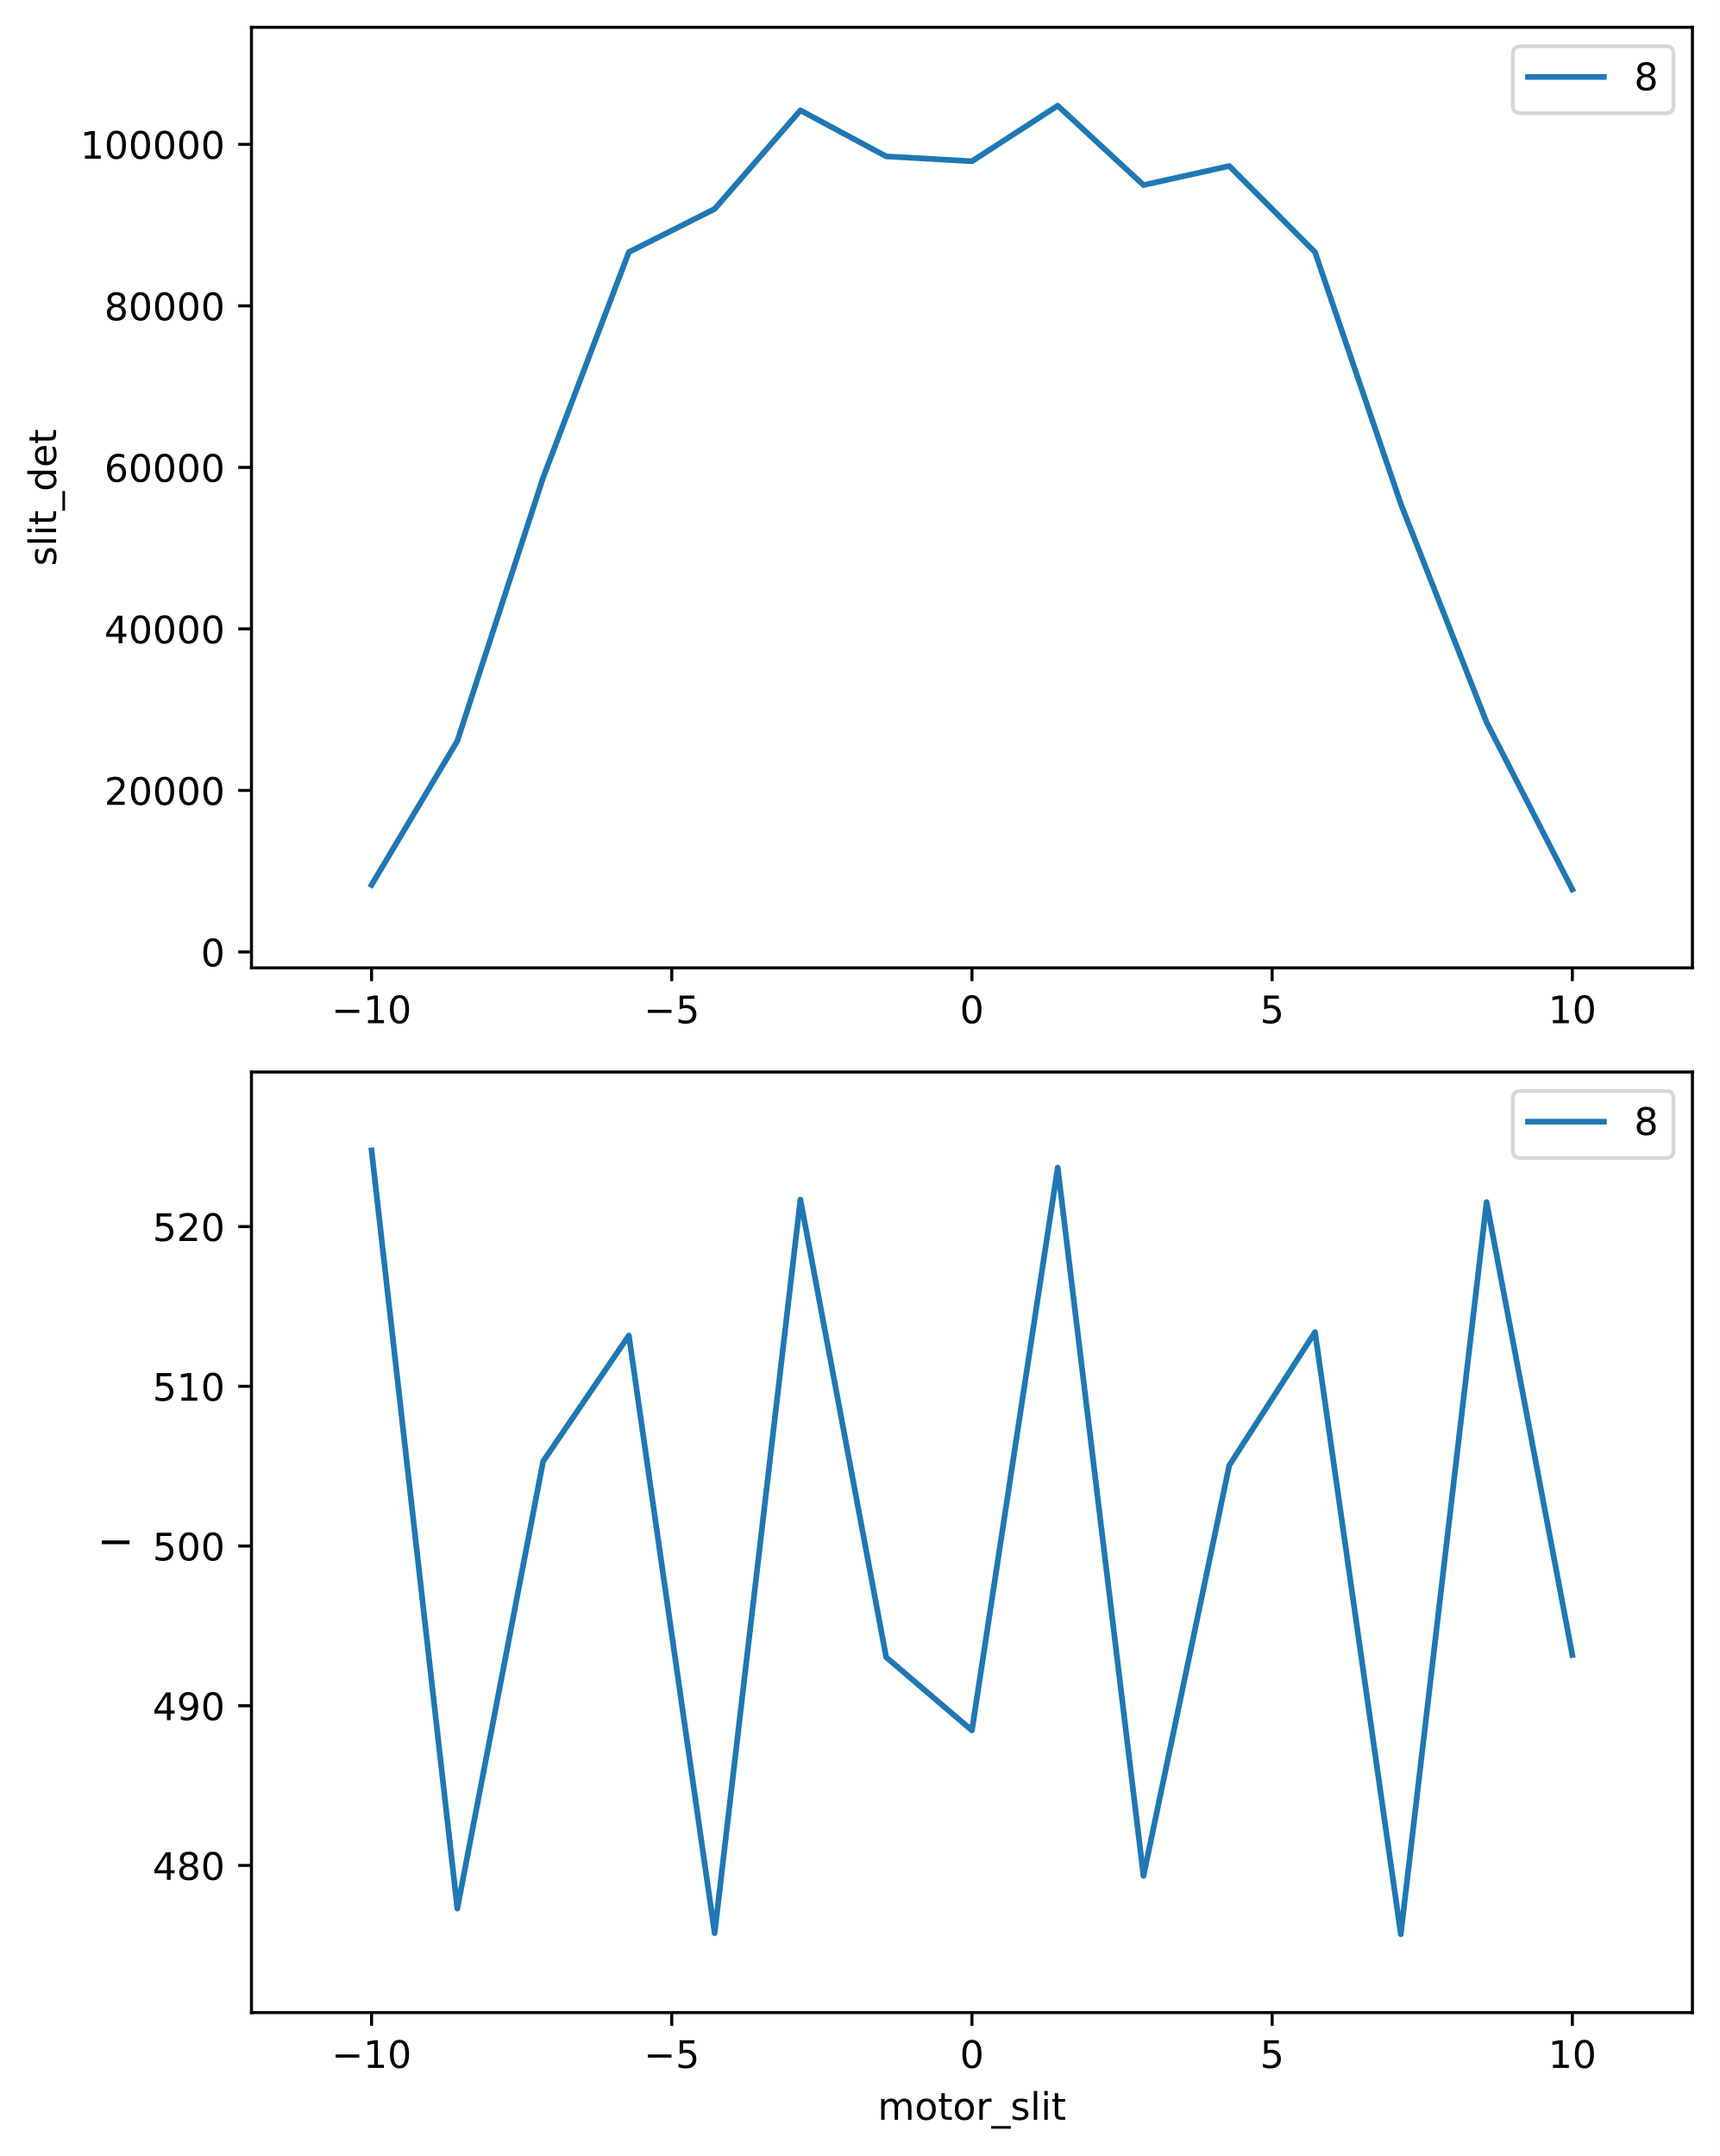
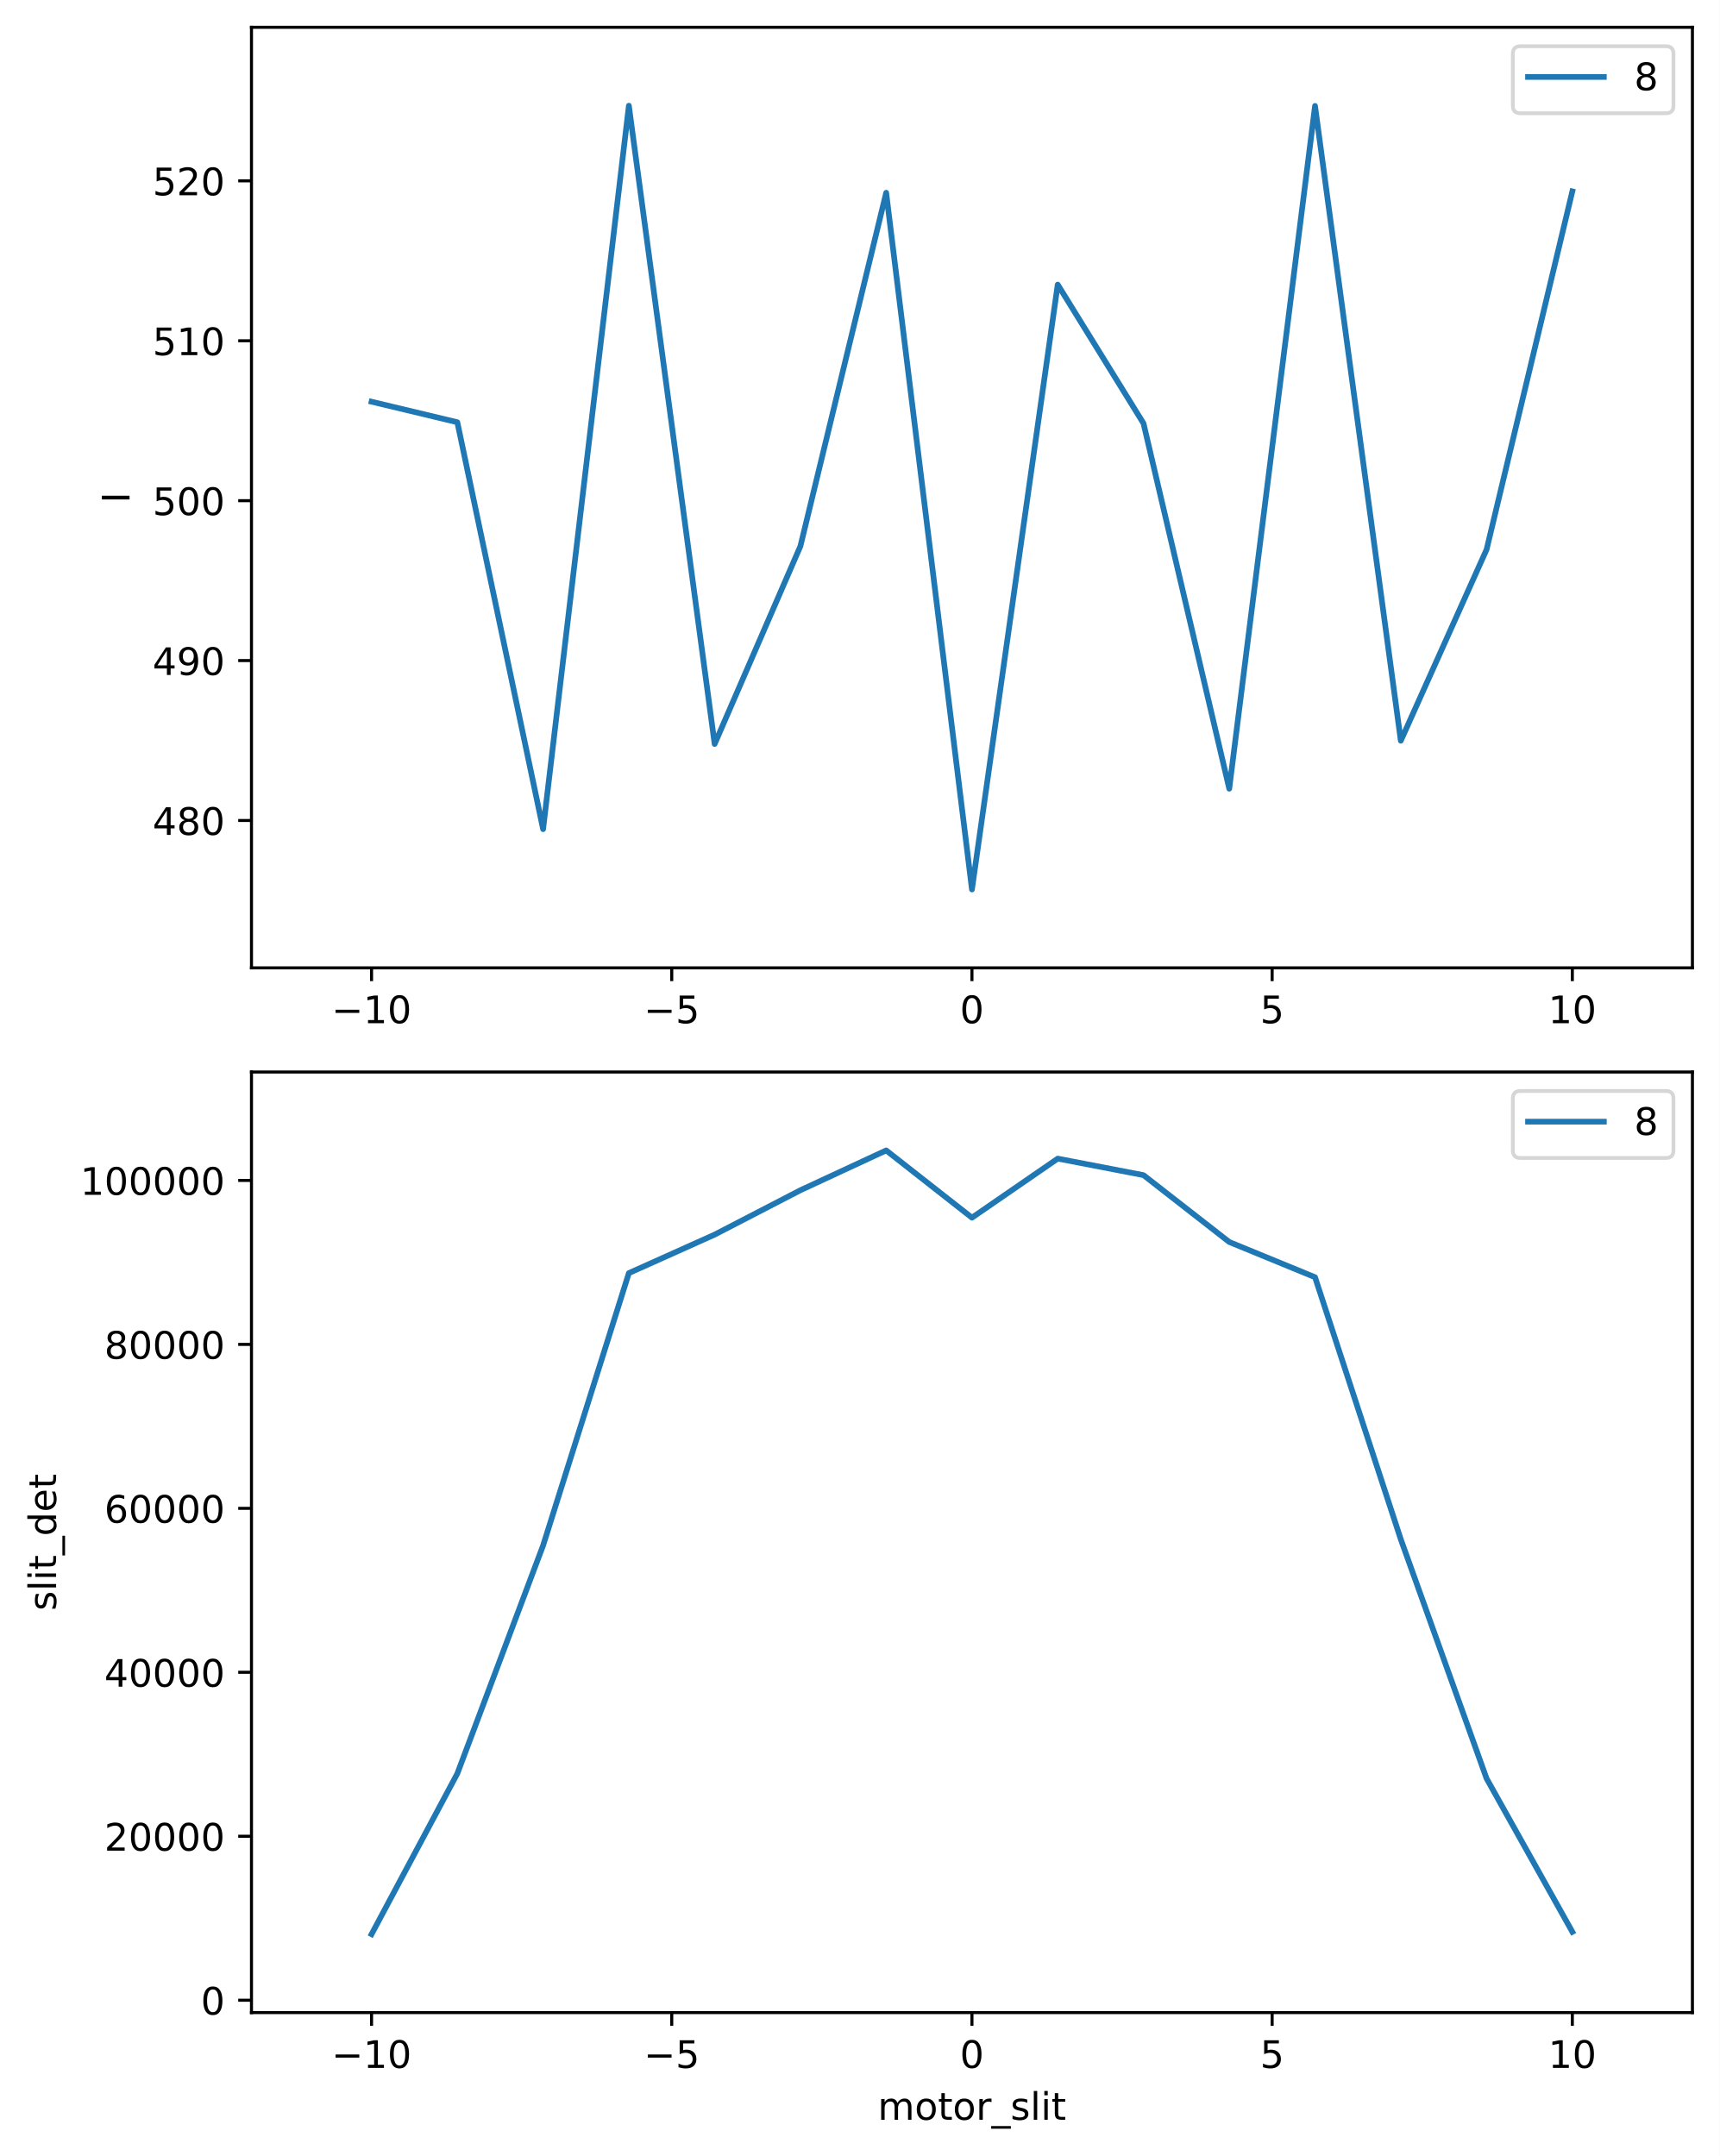
<svg xmlns="http://www.w3.org/2000/svg" xmlns:xlink="http://www.w3.org/1999/xlink" height="568.8pt" version="1.1" viewBox="0 0 453.6 568.8" width="453.6pt">
  <defs>
    <style type="text/css">
*{stroke-linecap:butt;stroke-linejoin:round;}
  </style>
  </defs>
  <g id="figure_1">
    <g id="patch_1">
      <path d="M 0 568.8  L 453.6 568.8  L 453.6 0  L 0 0  z " style="fill:#ffffff;" />
    </g>
    <g id="axes_1">
      <g id="patch_2">
        <path d="M 66.331 255.344  L 446.4 255.344  L 446.4 7.2  L 66.331 7.2  z " style="fill:#ffffff;" />
      </g>
      <g id="matplotlib.axis_1">
        <g id="xtick_1">
          <g id="line2d_1">
            <defs>
-               <path d="M 0 0  L 0 3.5  " id="ma2fea4154d" style="stroke:#000000;stroke-width:0.8;" />
-             </defs>
-             <g>
-               <use style="stroke:#000000;stroke-width:0.8;" x="98.004" xlink:href="#ma2fea4154d" y="255.344" />
+               <path d="M 0 0  L 0 3.5  " id="m6d81ca2b48" style="stroke:#000000;stroke-width:0.8;" />
+             </defs>
+             <g>
+               <use style="stroke:#000000;stroke-width:0.8;" x="98.004" xlink:href="#m6d81ca2b48" y="255.344" />
            </g>
          </g>
          <g id="text_1">
            <defs>
              <path d="M 10.594 35.5  L 73.188 35.5  L 73.188 27.203  L 10.594 27.203  z " id="DejaVuSans-8722" />
              <path d="M 12.406 8.297  L 28.516 8.297  L 28.516 63.922  L 10.984 60.406  L 10.984 69.391  L 28.422 72.906  L 38.281 72.906  L 38.281 8.297  L 54.391 8.297  L 54.391 0  L 12.406 0  z " id="DejaVuSans-49" />
              <path d="M 31.781 66.406  Q 24.172 66.406 20.328 58.906  Q 16.5 51.422 16.5 36.375  Q 16.5 21.391 20.328 13.891  Q 24.172 6.391 31.781 6.391  Q 39.453 6.391 43.281 13.891  Q 47.125 21.391 47.125 36.375  Q 47.125 51.422 43.281 58.906  Q 39.453 66.406 31.781 66.406  z M 31.781 74.219  Q 44.047 74.219 50.516 64.516  Q 56.984 54.828 56.984 36.375  Q 56.984 17.969 50.516 8.266  Q 44.047 -1.422 31.781 -1.422  Q 19.531 -1.422 13.062 8.266  Q 6.594 17.969 6.594 36.375  Q 6.594 54.828 13.062 64.516  Q 19.531 74.219 31.781 74.219  z " id="DejaVuSans-48" />
            </defs>
            <g transform="translate(87.4513 269.9422)scale(0.1 -0.1)">
              <use xlink:href="#DejaVuSans-8722" />
              <use x="83.789" xlink:href="#DejaVuSans-49" />
              <use x="147.412" xlink:href="#DejaVuSans-48" />
            </g>
          </g>
        </g>
        <g id="xtick_2">
          <g id="line2d_2">
            <g>
-               <use style="stroke:#000000;stroke-width:0.8;" x="177.185" xlink:href="#ma2fea4154d" y="255.344" />
+               <use style="stroke:#000000;stroke-width:0.8;" x="177.185" xlink:href="#m6d81ca2b48" y="255.344" />
            </g>
          </g>
          <g id="text_2">
            <defs>
              <path d="M 10.797 72.906  L 49.516 72.906  L 49.516 64.594  L 19.828 64.594  L 19.828 46.734  Q 21.969 47.469 24.109 47.828  Q 26.266 48.188 28.422 48.188  Q 40.625 48.188 47.75 41.5  Q 54.891 34.812 54.891 23.391  Q 54.891 11.625 47.562 5.094  Q 40.234 -1.422 26.906 -1.422  Q 22.312 -1.422 17.547 -0.641  Q 12.797 0.141 7.719 1.703  L 7.719 11.625  Q 12.109 9.234 16.797 8.062  Q 21.484 6.891 26.703 6.891  Q 35.156 6.891 40.078 11.328  Q 45.016 15.766 45.016 23.391  Q 45.016 31 40.078 35.438  Q 35.156 39.891 26.703 39.891  Q 22.75 39.891 18.812 39.016  Q 14.891 38.141 10.797 36.281  z " id="DejaVuSans-53" />
            </defs>
            <g transform="translate(169.8135 269.9422)scale(0.1 -0.1)">
              <use xlink:href="#DejaVuSans-8722" />
              <use x="83.789" xlink:href="#DejaVuSans-53" />
            </g>
          </g>
        </g>
        <g id="xtick_3">
          <g id="line2d_3">
            <g>
-               <use style="stroke:#000000;stroke-width:0.8;" x="256.366" xlink:href="#ma2fea4154d" y="255.344" />
+               <use style="stroke:#000000;stroke-width:0.8;" x="256.366" xlink:href="#m6d81ca2b48" y="255.344" />
            </g>
          </g>
          <g id="text_3">
            <g transform="translate(253.1844 269.9422)scale(0.1 -0.1)">
              <use xlink:href="#DejaVuSans-48" />
            </g>
          </g>
        </g>
        <g id="xtick_4">
          <g id="line2d_4">
            <g>
-               <use style="stroke:#000000;stroke-width:0.8;" x="335.547" xlink:href="#ma2fea4154d" y="255.344" />
+               <use style="stroke:#000000;stroke-width:0.8;" x="335.547" xlink:href="#m6d81ca2b48" y="255.344" />
            </g>
          </g>
          <g id="text_4">
            <g transform="translate(332.3654 269.9422)scale(0.1 -0.1)">
              <use xlink:href="#DejaVuSans-53" />
            </g>
          </g>
        </g>
        <g id="xtick_5">
          <g id="line2d_5">
            <g>
-               <use style="stroke:#000000;stroke-width:0.8;" x="414.728" xlink:href="#ma2fea4154d" y="255.344" />
+               <use style="stroke:#000000;stroke-width:0.8;" x="414.728" xlink:href="#m6d81ca2b48" y="255.344" />
            </g>
          </g>
          <g id="text_5">
            <g transform="translate(408.3651 269.9422)scale(0.1 -0.1)">
              <use xlink:href="#DejaVuSans-49" />
              <use x="63.623" xlink:href="#DejaVuSans-48" />
            </g>
          </g>
        </g>
      </g>
      <g id="matplotlib.axis_2">
        <g id="ytick_1">
          <g id="line2d_6">
            <defs>
-               <path d="M 0 0  L -3.5 0  " id="m13168b782d" style="stroke:#000000;stroke-width:0.8;" />
-             </defs>
-             <g>
-               <use style="stroke:#000000;stroke-width:0.8;" x="66.331" xlink:href="#m13168b782d" y="251.143" />
+               <path d="M 0 0  L -3.5 0  " id="m7a26359f9f" style="stroke:#000000;stroke-width:0.8;" />
+             </defs>
+             <g>
+               <use style="stroke:#000000;stroke-width:0.8;" x="66.331" xlink:href="#m7a26359f9f" y="216.464" />
            </g>
          </g>
          <g id="text_6">
-             <g transform="translate(52.96875 254.9426)scale(0.1 -0.1)">
-               <use xlink:href="#DejaVuSans-48" />
+             <defs>
+               <path d="M 37.797 64.312  L 12.891 25.391  L 37.797 25.391  z M 35.203 72.906  L 47.609 72.906  L 47.609 25.391  L 58.016 25.391  L 58.016 17.188  L 47.609 17.188  L 47.609 0  L 37.797 0  L 37.797 17.188  L 4.891 17.188  L 4.891 26.703  z " id="DejaVuSans-52" />
+               <path d="M 31.781 34.625  Q 24.75 34.625 20.719 30.859  Q 16.703 27.094 16.703 20.516  Q 16.703 13.922 20.719 10.156  Q 24.75 6.391 31.781 6.391  Q 38.812 6.391 42.859 10.172  Q 46.922 13.969 46.922 20.516  Q 46.922 27.094 42.891 30.859  Q 38.875 34.625 31.781 34.625  z M 21.922 38.812  Q 15.578 40.375 12.031 44.719  Q 8.5 49.078 8.5 55.328  Q 8.5 64.062 14.719 69.141  Q 20.953 74.219 31.781 74.219  Q 42.672 74.219 48.875 69.141  Q 55.078 64.062 55.078 55.328  Q 55.078 49.078 51.531 44.719  Q 48 40.375 41.703 38.812  Q 48.828 37.156 52.797 32.312  Q 56.781 27.484 56.781 20.516  Q 56.781 9.906 50.312 4.234  Q 43.844 -1.422 31.781 -1.422  Q 19.734 -1.422 13.25 4.234  Q 6.781 9.906 6.781 20.516  Q 6.781 27.484 10.781 32.312  Q 14.797 37.156 21.922 38.812  z M 18.312 54.391  Q 18.312 48.734 21.844 45.562  Q 25.391 42.391 31.781 42.391  Q 38.141 42.391 41.719 45.562  Q 45.312 48.734 45.312 54.391  Q 45.312 60.062 41.719 63.234  Q 38.141 66.406 31.781 66.406  Q 25.391 66.406 21.844 63.234  Q 18.312 60.062 18.312 54.391  z " id="DejaVuSans-56" />
+             </defs>
+             <g transform="translate(40.24375 220.2633)scale(0.1 -0.1)">
+               <use xlink:href="#DejaVuSans-52" />
+               <use x="63.623" xlink:href="#DejaVuSans-56" />
+               <use x="127.246" xlink:href="#DejaVuSans-48" />
            </g>
          </g>
        </g>
        <g id="ytick_2">
          <g id="line2d_7">
            <g>
-               <use style="stroke:#000000;stroke-width:0.8;" x="66.331" xlink:href="#m13168b782d" y="208.531" />
+               <use style="stroke:#000000;stroke-width:0.8;" x="66.331" xlink:href="#m7a26359f9f" y="174.276" />
            </g>
          </g>
          <g id="text_7">
            <defs>
-               <path d="M 19.188 8.297  L 53.609 8.297  L 53.609 0  L 7.328 0  L 7.328 8.297  Q 12.938 14.109 22.625 23.891  Q 32.328 33.688 34.812 36.531  Q 39.547 41.844 41.422 45.531  Q 43.312 49.219 43.312 52.781  Q 43.312 58.594 39.234 62.25  Q 35.156 65.922 28.609 65.922  Q 23.969 65.922 18.812 64.312  Q 13.672 62.703 7.812 59.422  L 7.812 69.391  Q 13.766 71.781 18.938 73  Q 24.125 74.219 28.422 74.219  Q 39.75 74.219 46.484 68.547  Q 53.219 62.891 53.219 53.422  Q 53.219 48.922 51.531 44.891  Q 49.859 40.875 45.406 35.406  Q 44.188 33.984 37.641 27.219  Q 31.109 20.453 19.188 8.297  z " id="DejaVuSans-50" />
-             </defs>
-             <g transform="translate(27.51875 212.33)scale(0.1 -0.1)">
-               <use xlink:href="#DejaVuSans-50" />
-               <use x="63.623" xlink:href="#DejaVuSans-48" />
-               <use x="127.246" xlink:href="#DejaVuSans-48" />
-               <use x="190.869" xlink:href="#DejaVuSans-48" />
-               <use x="254.492" xlink:href="#DejaVuSans-48" />
+               <path d="M 10.984 1.516  L 10.984 10.5  Q 14.703 8.734 18.5 7.812  Q 22.312 6.891 25.984 6.891  Q 35.75 6.891 40.891 13.453  Q 46.047 20.016 46.781 33.406  Q 43.953 29.203 39.594 26.953  Q 35.25 24.703 29.984 24.703  Q 19.047 24.703 12.672 31.312  Q 6.297 37.938 6.297 49.422  Q 6.297 60.641 12.938 67.422  Q 19.578 74.219 30.609 74.219  Q 43.266 74.219 49.922 64.516  Q 56.594 54.828 56.594 36.375  Q 56.594 19.141 48.406 8.859  Q 40.234 -1.422 26.422 -1.422  Q 22.703 -1.422 18.891 -0.688  Q 15.094 0.047 10.984 1.516  z M 30.609 32.422  Q 37.25 32.422 41.125 36.953  Q 45.016 41.5 45.016 49.422  Q 45.016 57.281 41.125 61.844  Q 37.25 66.406 30.609 66.406  Q 23.969 66.406 20.094 61.844  Q 16.219 57.281 16.219 49.422  Q 16.219 41.5 20.094 36.953  Q 23.969 32.422 30.609 32.422  z " id="DejaVuSans-57" />
+             </defs>
+             <g transform="translate(40.24375 178.0753)scale(0.1 -0.1)">
+               <use xlink:href="#DejaVuSans-52" />
+               <use x="63.623" xlink:href="#DejaVuSans-57" />
+               <use x="127.246" xlink:href="#DejaVuSans-48" />
            </g>
          </g>
        </g>
        <g id="ytick_3">
          <g id="line2d_8">
            <g>
-               <use style="stroke:#000000;stroke-width:0.8;" x="66.331" xlink:href="#m13168b782d" y="165.918" />
+               <use style="stroke:#000000;stroke-width:0.8;" x="66.331" xlink:href="#m7a26359f9f" y="132.088" />
            </g>
          </g>
          <g id="text_8">
-             <defs>
-               <path d="M 37.797 64.312  L 12.891 25.391  L 37.797 25.391  z M 35.203 72.906  L 47.609 72.906  L 47.609 25.391  L 58.016 25.391  L 58.016 17.188  L 47.609 17.188  L 47.609 0  L 37.797 0  L 37.797 17.188  L 4.891 17.188  L 4.891 26.703  z " id="DejaVuSans-52" />
-             </defs>
-             <g transform="translate(27.51875 169.7173)scale(0.1 -0.1)">
-               <use xlink:href="#DejaVuSans-52" />
-               <use x="63.623" xlink:href="#DejaVuSans-48" />
-               <use x="127.246" xlink:href="#DejaVuSans-48" />
-               <use x="190.869" xlink:href="#DejaVuSans-48" />
-               <use x="254.492" xlink:href="#DejaVuSans-48" />
+             <g transform="translate(40.24375 135.8872)scale(0.1 -0.1)">
+               <use xlink:href="#DejaVuSans-53" />
+               <use x="63.623" xlink:href="#DejaVuSans-48" />
+               <use x="127.246" xlink:href="#DejaVuSans-48" />
            </g>
          </g>
        </g>
        <g id="ytick_4">
          <g id="line2d_9">
            <g>
-               <use style="stroke:#000000;stroke-width:0.8;" x="66.331" xlink:href="#m13168b782d" y="123.305" />
+               <use style="stroke:#000000;stroke-width:0.8;" x="66.331" xlink:href="#m7a26359f9f" y="89.9" />
            </g>
          </g>
          <g id="text_9">
-             <defs>
-               <path d="M 33.016 40.375  Q 26.375 40.375 22.484 35.828  Q 18.609 31.297 18.609 23.391  Q 18.609 15.531 22.484 10.953  Q 26.375 6.391 33.016 6.391  Q 39.656 6.391 43.531 10.953  Q 47.406 15.531 47.406 23.391  Q 47.406 31.297 43.531 35.828  Q 39.656 40.375 33.016 40.375  z M 52.594 71.297  L 52.594 62.312  Q 48.875 64.062 45.094 64.984  Q 41.312 65.922 37.594 65.922  Q 27.828 65.922 22.672 59.328  Q 17.531 52.734 16.797 39.406  Q 19.672 43.656 24.016 45.922  Q 28.375 48.188 33.594 48.188  Q 44.578 48.188 50.953 41.516  Q 57.328 34.859 57.328 23.391  Q 57.328 12.156 50.688 5.359  Q 44.047 -1.422 33.016 -1.422  Q 20.359 -1.422 13.672 8.266  Q 6.984 17.969 6.984 36.375  Q 6.984 53.656 15.188 63.938  Q 23.391 74.219 37.203 74.219  Q 40.922 74.219 44.703 73.484  Q 48.484 72.75 52.594 71.297  z " id="DejaVuSans-54" />
-             </defs>
-             <g transform="translate(27.51875 127.1047)scale(0.1 -0.1)">
-               <use xlink:href="#DejaVuSans-54" />
-               <use x="63.623" xlink:href="#DejaVuSans-48" />
-               <use x="127.246" xlink:href="#DejaVuSans-48" />
-               <use x="190.869" xlink:href="#DejaVuSans-48" />
-               <use x="254.492" xlink:href="#DejaVuSans-48" />
+             <g transform="translate(40.24375 93.69917)scale(0.1 -0.1)">
+               <use xlink:href="#DejaVuSans-53" />
+               <use x="63.623" xlink:href="#DejaVuSans-49" />
+               <use x="127.246" xlink:href="#DejaVuSans-48" />
            </g>
          </g>
        </g>
        <g id="ytick_5">
          <g id="line2d_10">
            <g>
-               <use style="stroke:#000000;stroke-width:0.8;" x="66.331" xlink:href="#m13168b782d" y="80.693" />
+               <use style="stroke:#000000;stroke-width:0.8;" x="66.331" xlink:href="#m7a26359f9f" y="47.712" />
            </g>
          </g>
          <g id="text_10">
            <defs>
-               <path d="M 31.781 34.625  Q 24.75 34.625 20.719 30.859  Q 16.703 27.094 16.703 20.516  Q 16.703 13.922 20.719 10.156  Q 24.75 6.391 31.781 6.391  Q 38.812 6.391 42.859 10.172  Q 46.922 13.969 46.922 20.516  Q 46.922 27.094 42.891 30.859  Q 38.875 34.625 31.781 34.625  z M 21.922 38.812  Q 15.578 40.375 12.031 44.719  Q 8.5 49.078 8.5 55.328  Q 8.5 64.062 14.719 69.141  Q 20.953 74.219 31.781 74.219  Q 42.672 74.219 48.875 69.141  Q 55.078 64.062 55.078 55.328  Q 55.078 49.078 51.531 44.719  Q 48 40.375 41.703 38.812  Q 48.828 37.156 52.797 32.312  Q 56.781 27.484 56.781 20.516  Q 56.781 9.906 50.312 4.234  Q 43.844 -1.422 31.781 -1.422  Q 19.734 -1.422 13.25 4.234  Q 6.781 9.906 6.781 20.516  Q 6.781 27.484 10.781 32.312  Q 14.797 37.156 21.922 38.812  z M 18.312 54.391  Q 18.312 48.734 21.844 45.562  Q 25.391 42.391 31.781 42.391  Q 38.141 42.391 41.719 45.562  Q 45.312 48.734 45.312 54.391  Q 45.312 60.062 41.719 63.234  Q 38.141 66.406 31.781 66.406  Q 25.391 66.406 21.844 63.234  Q 18.312 60.062 18.312 54.391  z " id="DejaVuSans-56" />
-             </defs>
-             <g transform="translate(27.51875 84.492)scale(0.1 -0.1)">
-               <use xlink:href="#DejaVuSans-56" />
-               <use x="63.623" xlink:href="#DejaVuSans-48" />
-               <use x="127.246" xlink:href="#DejaVuSans-48" />
-               <use x="190.869" xlink:href="#DejaVuSans-48" />
-               <use x="254.492" xlink:href="#DejaVuSans-48" />
-             </g>
-           </g>
-         </g>
-         <g id="ytick_6">
-           <g id="line2d_11">
-             <g>
-               <use style="stroke:#000000;stroke-width:0.8;" x="66.331" xlink:href="#m13168b782d" y="38.08" />
-             </g>
-           </g>
-           <g id="text_11">
-             <g transform="translate(21.15625 41.87934)scale(0.1 -0.1)">
-               <use xlink:href="#DejaVuSans-49" />
-               <use x="63.623" xlink:href="#DejaVuSans-48" />
-               <use x="127.246" xlink:href="#DejaVuSans-48" />
-               <use x="190.869" xlink:href="#DejaVuSans-48" />
-               <use x="254.492" xlink:href="#DejaVuSans-48" />
-               <use x="318.115" xlink:href="#DejaVuSans-48" />
-             </g>
-           </g>
-         </g>
-         <g id="text_12">
+               <path d="M 19.188 8.297  L 53.609 8.297  L 53.609 0  L 7.328 0  L 7.328 8.297  Q 12.938 14.109 22.625 23.891  Q 32.328 33.688 34.812 36.531  Q 39.547 41.844 41.422 45.531  Q 43.312 49.219 43.312 52.781  Q 43.312 58.594 39.234 62.25  Q 35.156 65.922 28.609 65.922  Q 23.969 65.922 18.812 64.312  Q 13.672 62.703 7.812 59.422  L 7.812 69.391  Q 13.766 71.781 18.938 73  Q 24.125 74.219 28.422 74.219  Q 39.75 74.219 46.484 68.547  Q 53.219 62.891 53.219 53.422  Q 53.219 48.922 51.531 44.891  Q 49.859 40.875 45.406 35.406  Q 44.188 33.984 37.641 27.219  Q 31.109 20.453 19.188 8.297  z " id="DejaVuSans-50" />
+             </defs>
+             <g transform="translate(40.24375 51.51113)scale(0.1 -0.1)">
+               <use xlink:href="#DejaVuSans-53" />
+               <use x="63.623" xlink:href="#DejaVuSans-50" />
+               <use x="127.246" xlink:href="#DejaVuSans-48" />
+             </g>
+           </g>
+         </g>
+         <g id="text_11">
          <defs>
-             <path d="M 44.281 53.078  L 44.281 44.578  Q 40.484 46.531 36.375 47.5  Q 32.281 48.484 27.875 48.484  Q 21.188 48.484 17.844 46.438  Q 14.5 44.391 14.5 40.281  Q 14.5 37.156 16.891 35.375  Q 19.281 33.594 26.516 31.984  L 29.594 31.297  Q 39.156 29.25 43.188 25.516  Q 47.219 21.781 47.219 15.094  Q 47.219 7.469 41.188 3.016  Q 35.156 -1.422 24.609 -1.422  Q 20.219 -1.422 15.453 -0.562  Q 10.688 0.297 5.422 2  L 5.422 11.281  Q 10.406 8.688 15.234 7.391  Q 20.062 6.109 24.812 6.109  Q 31.156 6.109 34.562 8.281  Q 37.984 10.453 37.984 14.406  Q 37.984 18.062 35.516 20.016  Q 33.062 21.969 24.703 23.781  L 21.578 24.516  Q 13.234 26.266 9.516 29.906  Q 5.812 33.547 5.812 39.891  Q 5.812 47.609 11.281 51.797  Q 16.75 56 26.812 56  Q 31.781 56 36.172 55.266  Q 40.578 54.547 44.281 53.078  z " id="DejaVuSans-115" />
-             <path d="M 9.422 75.984  L 18.406 75.984  L 18.406 0  L 9.422 0  z " id="DejaVuSans-108" />
-             <path d="M 9.422 54.688  L 18.406 54.688  L 18.406 0  L 9.422 0  z M 9.422 75.984  L 18.406 75.984  L 18.406 64.594  L 9.422 64.594  z " id="DejaVuSans-105" />
-             <path d="M 18.312 70.219  L 18.312 54.688  L 36.812 54.688  L 36.812 47.703  L 18.312 47.703  L 18.312 18.016  Q 18.312 11.328 20.141 9.422  Q 21.969 7.516 27.594 7.516  L 36.812 7.516  L 36.812 0  L 27.594 0  Q 17.188 0 13.234 3.875  Q 9.281 7.766 9.281 18.016  L 9.281 47.703  L 2.688 47.703  L 2.688 54.688  L 9.281 54.688  L 9.281 70.219  z " id="DejaVuSans-116" />
-             <path d="M 50.984 -16.609  L 50.984 -23.578  L -0.984 -23.578  L -0.984 -16.609  z " id="DejaVuSans-95" />
-             <path d="M 45.406 46.391  L 45.406 75.984  L 54.391 75.984  L 54.391 0  L 45.406 0  L 45.406 8.203  Q 42.578 3.328 38.25 0.953  Q 33.938 -1.422 27.875 -1.422  Q 17.969 -1.422 11.734 6.484  Q 5.516 14.406 5.516 27.297  Q 5.516 40.188 11.734 48.094  Q 17.969 56 27.875 56  Q 33.938 56 38.25 53.625  Q 42.578 51.266 45.406 46.391  z M 14.797 27.297  Q 14.797 17.391 18.875 11.75  Q 22.953 6.109 30.078 6.109  Q 37.203 6.109 41.297 11.75  Q 45.406 17.391 45.406 27.297  Q 45.406 37.203 41.297 42.844  Q 37.203 48.484 30.078 48.484  Q 22.953 48.484 18.875 42.844  Q 14.797 37.203 14.797 27.297  z " id="DejaVuSans-100" />
-             <path d="M 56.203 29.594  L 56.203 25.203  L 14.891 25.203  Q 15.484 15.922 20.484 11.062  Q 25.484 6.203 34.422 6.203  Q 39.594 6.203 44.453 7.469  Q 49.312 8.734 54.109 11.281  L 54.109 2.781  Q 49.266 0.734 44.188 -0.344  Q 39.109 -1.422 33.891 -1.422  Q 20.797 -1.422 13.156 6.188  Q 5.516 13.812 5.516 26.812  Q 5.516 40.234 12.766 48.109  Q 20.016 56 32.328 56  Q 43.359 56 49.781 48.891  Q 56.203 41.797 56.203 29.594  z M 47.219 32.234  Q 47.125 39.594 43.094 43.984  Q 39.062 48.391 32.422 48.391  Q 24.906 48.391 20.391 44.141  Q 15.875 39.891 15.188 32.172  z " id="DejaVuSans-101" />
+             <path d="M 9.812 72.906  L 19.672 72.906  L 19.672 0  L 9.812 0  z " id="DejaVuSans-73" />
          </defs>
-           <g transform="translate(14.79844 149.3258)rotate(-90)scale(0.1 -0.1)">
-             <use xlink:href="#DejaVuSans-115" />
-             <use x="52.1" xlink:href="#DejaVuSans-108" />
-             <use x="79.883" xlink:href="#DejaVuSans-105" />
-             <use x="107.666" xlink:href="#DejaVuSans-116" />
-             <use x="146.875" xlink:href="#DejaVuSans-95" />
-             <use x="196.875" xlink:href="#DejaVuSans-100" />
-             <use x="260.352" xlink:href="#DejaVuSans-101" />
-             <use x="321.875" xlink:href="#DejaVuSans-116" />
-           </g>
-         </g>
-       </g>
-       <g id="line2d_12">
-         <path clip-path="url(#p702588a651)" d="M 98.004 233.455  L 120.627 195.481  L 143.25 126.024  L 165.873 66.507  L 188.496 55.125  L 211.119 29.106  L 233.742 41.255  L 256.366 42.544  L 278.989 27.879  L 301.612 48.827  L 324.235 43.799  L 346.858 66.535  L 369.481 132.915  L 392.104 190.555  L 414.728 234.665  " style="fill:none;stroke:#1f77b4;stroke-linecap:square;stroke-width:1.5;" />
+           <g transform="translate(34.16406 132.7469)rotate(-90)scale(0.1 -0.1)">
+             <use xlink:href="#DejaVuSans-73" />
+           </g>
+         </g>
+       </g>
+       <g id="line2d_11">
+         <path clip-path="url(#p7ffaef95ae)" d="M 98.004 105.981  L 120.627 111.394  L 143.25 218.755  L 165.873 27.879  L 188.496 196.283  L 211.119 144.092  L 233.742 50.846  L 256.366 234.665  L 278.989 75.08  L 301.612 111.692  L 324.235 208.078  L 346.858 27.947  L 369.481 195.424  L 392.104 144.99  L 414.728 50.488  " style="fill:none;stroke:#1f77b4;stroke-linecap:square;stroke-width:1.5;" />
      </g>
      <g id="patch_3">
        <path d="M 66.331 255.344  L 66.331 7.2  " style="fill:none;stroke:#000000;stroke-linecap:square;stroke-linejoin:miter;stroke-width:0.8;" />
      </g>
      <g id="patch_4">
        <path d="M 446.4 255.344  L 446.4 7.2  " style="fill:none;stroke:#000000;stroke-linecap:square;stroke-linejoin:miter;stroke-width:0.8;" />
      </g>
      <g id="patch_5">
        <path d="M 66.331 255.344  L 446.4 255.344  " style="fill:none;stroke:#000000;stroke-linecap:square;stroke-linejoin:miter;stroke-width:0.8;" />
      </g>
      <g id="patch_6">
        <path d="M 66.331 7.2  L 446.4 7.2  " style="fill:none;stroke:#000000;stroke-linecap:square;stroke-linejoin:miter;stroke-width:0.8;" />
      </g>
      <g id="legend_1">
        <g id="patch_7">
          <path d="M 401.038 29.878  L 439.4 29.878  Q 441.4 29.878 441.4 27.878  L 441.4 14.2  Q 441.4 12.2 439.4 12.2  L 401.038 12.2  Q 399.038 12.2 399.038 14.2  L 399.038 27.878  Q 399.038 29.878 401.038 29.878  z " style="fill:#ffffff;opacity:0.8;stroke:#cccccc;stroke-linejoin:miter;" />
        </g>
-         <g id="line2d_13">
+         <g id="line2d_12">
          <path d="M 403.038 20.298  L 423.038 20.298  " style="fill:none;stroke:#1f77b4;stroke-linecap:square;stroke-width:1.5;" />
        </g>
-         <g id="line2d_14" />
-         <g id="text_13">
+         <g id="line2d_13" />
+         <g id="text_12">
          <g transform="translate(431.0375 23.79844)scale(0.1 -0.1)">
            <use xlink:href="#DejaVuSans-56" />
          </g>
        </g>
      </g>
    </g>
    <g id="axes_2">
      <g id="patch_8">
        <path d="M 66.331 530.966  L 446.4 530.966  L 446.4 282.822  L 66.331 282.822  z " style="fill:#ffffff;" />
      </g>
      <g id="matplotlib.axis_3">
        <g id="xtick_6">
-           <g id="line2d_15">
-             <g>
-               <use style="stroke:#000000;stroke-width:0.8;" x="98.004" xlink:href="#ma2fea4154d" y="530.966" />
-             </g>
-           </g>
-           <g id="text_14">
+           <g id="line2d_14">
+             <g>
+               <use style="stroke:#000000;stroke-width:0.8;" x="98.004" xlink:href="#m6d81ca2b48" y="530.966" />
+             </g>
+           </g>
+           <g id="text_13">
            <g transform="translate(87.4513 545.5641)scale(0.1 -0.1)">
              <use xlink:href="#DejaVuSans-8722" />
              <use x="83.789" xlink:href="#DejaVuSans-49" />
              <use x="147.412" xlink:href="#DejaVuSans-48" />
            </g>
          </g>
        </g>
        <g id="xtick_7">
-           <g id="line2d_16">
-             <g>
-               <use style="stroke:#000000;stroke-width:0.8;" x="177.185" xlink:href="#ma2fea4154d" y="530.966" />
-             </g>
-           </g>
-           <g id="text_15">
+           <g id="line2d_15">
+             <g>
+               <use style="stroke:#000000;stroke-width:0.8;" x="177.185" xlink:href="#m6d81ca2b48" y="530.966" />
+             </g>
+           </g>
+           <g id="text_14">
            <g transform="translate(169.8135 545.5641)scale(0.1 -0.1)">
              <use xlink:href="#DejaVuSans-8722" />
              <use x="83.789" xlink:href="#DejaVuSans-53" />
            </g>
          </g>
        </g>
        <g id="xtick_8">
-           <g id="line2d_17">
-             <g>
-               <use style="stroke:#000000;stroke-width:0.8;" x="256.366" xlink:href="#ma2fea4154d" y="530.966" />
-             </g>
-           </g>
-           <g id="text_16">
+           <g id="line2d_16">
+             <g>
+               <use style="stroke:#000000;stroke-width:0.8;" x="256.366" xlink:href="#m6d81ca2b48" y="530.966" />
+             </g>
+           </g>
+           <g id="text_15">
            <g transform="translate(253.1844 545.5641)scale(0.1 -0.1)">
              <use xlink:href="#DejaVuSans-48" />
            </g>
          </g>
        </g>
        <g id="xtick_9">
-           <g id="line2d_18">
-             <g>
-               <use style="stroke:#000000;stroke-width:0.8;" x="335.547" xlink:href="#ma2fea4154d" y="530.966" />
-             </g>
-           </g>
-           <g id="text_17">
+           <g id="line2d_17">
+             <g>
+               <use style="stroke:#000000;stroke-width:0.8;" x="335.547" xlink:href="#m6d81ca2b48" y="530.966" />
+             </g>
+           </g>
+           <g id="text_16">
            <g transform="translate(332.3654 545.5641)scale(0.1 -0.1)">
              <use xlink:href="#DejaVuSans-53" />
            </g>
          </g>
        </g>
        <g id="xtick_10">
-           <g id="line2d_19">
-             <g>
-               <use style="stroke:#000000;stroke-width:0.8;" x="414.728" xlink:href="#ma2fea4154d" y="530.966" />
-             </g>
-           </g>
-           <g id="text_18">
+           <g id="line2d_18">
+             <g>
+               <use style="stroke:#000000;stroke-width:0.8;" x="414.728" xlink:href="#m6d81ca2b48" y="530.966" />
+             </g>
+           </g>
+           <g id="text_17">
            <g transform="translate(408.3651 545.5641)scale(0.1 -0.1)">
              <use xlink:href="#DejaVuSans-49" />
              <use x="63.623" xlink:href="#DejaVuSans-48" />
            </g>
          </g>
        </g>
-         <g id="text_19">
+         <g id="text_18">
          <defs>
            <path d="M 52 44.188  Q 55.375 50.25 60.062 53.125  Q 64.75 56 71.094 56  Q 79.641 56 84.281 50.016  Q 88.922 44.047 88.922 33.016  L 88.922 0  L 79.891 0  L 79.891 32.719  Q 79.891 40.578 77.094 44.375  Q 74.312 48.188 68.609 48.188  Q 61.625 48.188 57.562 43.547  Q 53.516 38.922 53.516 30.906  L 53.516 0  L 44.484 0  L 44.484 32.719  Q 44.484 40.625 41.703 44.406  Q 38.922 48.188 33.109 48.188  Q 26.219 48.188 22.156 43.531  Q 18.109 38.875 18.109 30.906  L 18.109 0  L 9.078 0  L 9.078 54.688  L 18.109 54.688  L 18.109 46.188  Q 21.188 51.219 25.484 53.609  Q 29.781 56 35.688 56  Q 41.656 56 45.828 52.969  Q 50 49.953 52 44.188  z " id="DejaVuSans-109" />
            <path d="M 30.609 48.391  Q 23.391 48.391 19.188 42.75  Q 14.984 37.109 14.984 27.297  Q 14.984 17.484 19.156 11.844  Q 23.344 6.203 30.609 6.203  Q 37.797 6.203 41.984 11.859  Q 46.188 17.531 46.188 27.297  Q 46.188 37.016 41.984 42.703  Q 37.797 48.391 30.609 48.391  z M 30.609 56  Q 42.328 56 49.016 48.375  Q 55.719 40.766 55.719 27.297  Q 55.719 13.875 49.016 6.219  Q 42.328 -1.422 30.609 -1.422  Q 18.844 -1.422 12.172 6.219  Q 5.516 13.875 5.516 27.297  Q 5.516 40.766 12.172 48.375  Q 18.844 56 30.609 56  z " id="DejaVuSans-111" />
+             <path d="M 18.312 70.219  L 18.312 54.688  L 36.812 54.688  L 36.812 47.703  L 18.312 47.703  L 18.312 18.016  Q 18.312 11.328 20.141 9.422  Q 21.969 7.516 27.594 7.516  L 36.812 7.516  L 36.812 0  L 27.594 0  Q 17.188 0 13.234 3.875  Q 9.281 7.766 9.281 18.016  L 9.281 47.703  L 2.688 47.703  L 2.688 54.688  L 9.281 54.688  L 9.281 70.219  z " id="DejaVuSans-116" />
            <path d="M 41.109 46.297  Q 39.594 47.172 37.812 47.578  Q 36.031 48 33.891 48  Q 26.266 48 22.188 43.047  Q 18.109 38.094 18.109 28.812  L 18.109 0  L 9.078 0  L 9.078 54.688  L 18.109 54.688  L 18.109 46.188  Q 20.953 51.172 25.484 53.578  Q 30.031 56 36.531 56  Q 37.453 56 38.578 55.875  Q 39.703 55.766 41.062 55.516  z " id="DejaVuSans-114" />
+             <path d="M 50.984 -16.609  L 50.984 -23.578  L -0.984 -23.578  L -0.984 -16.609  z " id="DejaVuSans-95" />
+             <path d="M 44.281 53.078  L 44.281 44.578  Q 40.484 46.531 36.375 47.5  Q 32.281 48.484 27.875 48.484  Q 21.188 48.484 17.844 46.438  Q 14.5 44.391 14.5 40.281  Q 14.5 37.156 16.891 35.375  Q 19.281 33.594 26.516 31.984  L 29.594 31.297  Q 39.156 29.25 43.188 25.516  Q 47.219 21.781 47.219 15.094  Q 47.219 7.469 41.188 3.016  Q 35.156 -1.422 24.609 -1.422  Q 20.219 -1.422 15.453 -0.562  Q 10.688 0.297 5.422 2  L 5.422 11.281  Q 10.406 8.688 15.234 7.391  Q 20.062 6.109 24.812 6.109  Q 31.156 6.109 34.562 8.281  Q 37.984 10.453 37.984 14.406  Q 37.984 18.062 35.516 20.016  Q 33.062 21.969 24.703 23.781  L 21.578 24.516  Q 13.234 26.266 9.516 29.906  Q 5.812 33.547 5.812 39.891  Q 5.812 47.609 11.281 51.797  Q 16.75 56 26.812 56  Q 31.781 56 36.172 55.266  Q 40.578 54.547 44.281 53.078  z " id="DejaVuSans-115" />
+             <path d="M 9.422 75.984  L 18.406 75.984  L 18.406 0  L 9.422 0  z " id="DejaVuSans-108" />
+             <path d="M 9.422 54.688  L 18.406 54.688  L 18.406 0  L 9.422 0  z M 9.422 75.984  L 18.406 75.984  L 18.406 64.594  L 9.422 64.594  z " id="DejaVuSans-105" />
          </defs>
          <g transform="translate(231.518 559.2422)scale(0.1 -0.1)">
            <use xlink:href="#DejaVuSans-109" />
            <use x="97.412" xlink:href="#DejaVuSans-111" />
            <use x="158.594" xlink:href="#DejaVuSans-116" />
            <use x="197.803" xlink:href="#DejaVuSans-111" />
            <use x="258.984" xlink:href="#DejaVuSans-114" />
            <use x="300.098" xlink:href="#DejaVuSans-95" />
            <use x="350.098" xlink:href="#DejaVuSans-115" />
            <use x="402.197" xlink:href="#DejaVuSans-108" />
            <use x="429.98" xlink:href="#DejaVuSans-105" />
            <use x="457.764" xlink:href="#DejaVuSans-116" />
          </g>
        </g>
      </g>
      <g id="matplotlib.axis_4">
+         <g id="ytick_6">
+           <g id="line2d_19">
+             <g>
+               <use style="stroke:#000000;stroke-width:0.8;" x="66.331" xlink:href="#m7a26359f9f" y="527.697" />
+             </g>
+           </g>
+           <g id="text_19">
+             <g transform="translate(52.96875 531.4963)scale(0.1 -0.1)">
+               <use xlink:href="#DejaVuSans-48" />
+             </g>
+           </g>
+         </g>
        <g id="ytick_7">
          <g id="line2d_20">
            <g>
-               <use style="stroke:#000000;stroke-width:0.8;" x="66.331" xlink:href="#m13168b782d" y="492.142" />
+               <use style="stroke:#000000;stroke-width:0.8;" x="66.331" xlink:href="#m7a26359f9f" y="484.442" />
            </g>
          </g>
          <g id="text_20">
-             <g transform="translate(40.24375 495.9416)scale(0.1 -0.1)">
-               <use xlink:href="#DejaVuSans-52" />
-               <use x="63.623" xlink:href="#DejaVuSans-56" />
-               <use x="127.246" xlink:href="#DejaVuSans-48" />
+             <g transform="translate(27.51875 488.2414)scale(0.1 -0.1)">
+               <use xlink:href="#DejaVuSans-50" />
+               <use x="63.623" xlink:href="#DejaVuSans-48" />
+               <use x="127.246" xlink:href="#DejaVuSans-48" />
+               <use x="190.869" xlink:href="#DejaVuSans-48" />
+               <use x="254.492" xlink:href="#DejaVuSans-48" />
            </g>
          </g>
        </g>
        <g id="ytick_8">
          <g id="line2d_21">
            <g>
-               <use style="stroke:#000000;stroke-width:0.8;" x="66.331" xlink:href="#m13168b782d" y="450.007" />
+               <use style="stroke:#000000;stroke-width:0.8;" x="66.331" xlink:href="#m7a26359f9f" y="441.187" />
            </g>
          </g>
          <g id="text_21">
-             <defs>
-               <path d="M 10.984 1.516  L 10.984 10.5  Q 14.703 8.734 18.5 7.812  Q 22.312 6.891 25.984 6.891  Q 35.75 6.891 40.891 13.453  Q 46.047 20.016 46.781 33.406  Q 43.953 29.203 39.594 26.953  Q 35.25 24.703 29.984 24.703  Q 19.047 24.703 12.672 31.312  Q 6.297 37.938 6.297 49.422  Q 6.297 60.641 12.938 67.422  Q 19.578 74.219 30.609 74.219  Q 43.266 74.219 49.922 64.516  Q 56.594 54.828 56.594 36.375  Q 56.594 19.141 48.406 8.859  Q 40.234 -1.422 26.422 -1.422  Q 22.703 -1.422 18.891 -0.688  Q 15.094 0.047 10.984 1.516  z M 30.609 32.422  Q 37.25 32.422 41.125 36.953  Q 45.016 41.5 45.016 49.422  Q 45.016 57.281 41.125 61.844  Q 37.25 66.406 30.609 66.406  Q 23.969 66.406 20.094 61.844  Q 16.219 57.281 16.219 49.422  Q 16.219 41.5 20.094 36.953  Q 23.969 32.422 30.609 32.422  z " id="DejaVuSans-57" />
-             </defs>
-             <g transform="translate(40.24375 453.8063)scale(0.1 -0.1)">
+             <g transform="translate(27.51875 444.9865)scale(0.1 -0.1)">
              <use xlink:href="#DejaVuSans-52" />
-               <use x="63.623" xlink:href="#DejaVuSans-57" />
-               <use x="127.246" xlink:href="#DejaVuSans-48" />
+               <use x="63.623" xlink:href="#DejaVuSans-48" />
+               <use x="127.246" xlink:href="#DejaVuSans-48" />
+               <use x="190.869" xlink:href="#DejaVuSans-48" />
+               <use x="254.492" xlink:href="#DejaVuSans-48" />
            </g>
          </g>
        </g>
        <g id="ytick_9">
          <g id="line2d_22">
            <g>
-               <use style="stroke:#000000;stroke-width:0.8;" x="66.331" xlink:href="#m13168b782d" y="407.872" />
+               <use style="stroke:#000000;stroke-width:0.8;" x="66.331" xlink:href="#m7a26359f9f" y="397.932" />
            </g>
          </g>
          <g id="text_22">
-             <g transform="translate(40.24375 411.6711)scale(0.1 -0.1)">
-               <use xlink:href="#DejaVuSans-53" />
-               <use x="63.623" xlink:href="#DejaVuSans-48" />
-               <use x="127.246" xlink:href="#DejaVuSans-48" />
+             <defs>
+               <path d="M 33.016 40.375  Q 26.375 40.375 22.484 35.828  Q 18.609 31.297 18.609 23.391  Q 18.609 15.531 22.484 10.953  Q 26.375 6.391 33.016 6.391  Q 39.656 6.391 43.531 10.953  Q 47.406 15.531 47.406 23.391  Q 47.406 31.297 43.531 35.828  Q 39.656 40.375 33.016 40.375  z M 52.594 71.297  L 52.594 62.312  Q 48.875 64.062 45.094 64.984  Q 41.312 65.922 37.594 65.922  Q 27.828 65.922 22.672 59.328  Q 17.531 52.734 16.797 39.406  Q 19.672 43.656 24.016 45.922  Q 28.375 48.188 33.594 48.188  Q 44.578 48.188 50.953 41.516  Q 57.328 34.859 57.328 23.391  Q 57.328 12.156 50.688 5.359  Q 44.047 -1.422 33.016 -1.422  Q 20.359 -1.422 13.672 8.266  Q 6.984 17.969 6.984 36.375  Q 6.984 53.656 15.188 63.938  Q 23.391 74.219 37.203 74.219  Q 40.922 74.219 44.703 73.484  Q 48.484 72.75 52.594 71.297  z " id="DejaVuSans-54" />
+             </defs>
+             <g transform="translate(27.51875 401.7316)scale(0.1 -0.1)">
+               <use xlink:href="#DejaVuSans-54" />
+               <use x="63.623" xlink:href="#DejaVuSans-48" />
+               <use x="127.246" xlink:href="#DejaVuSans-48" />
+               <use x="190.869" xlink:href="#DejaVuSans-48" />
+               <use x="254.492" xlink:href="#DejaVuSans-48" />
            </g>
          </g>
        </g>
        <g id="ytick_10">
          <g id="line2d_23">
            <g>
-               <use style="stroke:#000000;stroke-width:0.8;" x="66.331" xlink:href="#m13168b782d" y="365.737" />
+               <use style="stroke:#000000;stroke-width:0.8;" x="66.331" xlink:href="#m7a26359f9f" y="354.678" />
            </g>
          </g>
          <g id="text_23">
-             <g transform="translate(40.24375 369.5358)scale(0.1 -0.1)">
-               <use xlink:href="#DejaVuSans-53" />
-               <use x="63.623" xlink:href="#DejaVuSans-49" />
-               <use x="127.246" xlink:href="#DejaVuSans-48" />
+             <g transform="translate(27.51875 358.4768)scale(0.1 -0.1)">
+               <use xlink:href="#DejaVuSans-56" />
+               <use x="63.623" xlink:href="#DejaVuSans-48" />
+               <use x="127.246" xlink:href="#DejaVuSans-48" />
+               <use x="190.869" xlink:href="#DejaVuSans-48" />
+               <use x="254.492" xlink:href="#DejaVuSans-48" />
            </g>
          </g>
        </g>
        <g id="ytick_11">
          <g id="line2d_24">
            <g>
-               <use style="stroke:#000000;stroke-width:0.8;" x="66.331" xlink:href="#m13168b782d" y="323.601" />
+               <use style="stroke:#000000;stroke-width:0.8;" x="66.331" xlink:href="#m7a26359f9f" y="311.423" />
            </g>
          </g>
          <g id="text_24">
-             <g transform="translate(40.24375 327.4005)scale(0.1 -0.1)">
-               <use xlink:href="#DejaVuSans-53" />
-               <use x="63.623" xlink:href="#DejaVuSans-50" />
-               <use x="127.246" xlink:href="#DejaVuSans-48" />
+             <g transform="translate(21.15625 315.2219)scale(0.1 -0.1)">
+               <use xlink:href="#DejaVuSans-49" />
+               <use x="63.623" xlink:href="#DejaVuSans-48" />
+               <use x="127.246" xlink:href="#DejaVuSans-48" />
+               <use x="190.869" xlink:href="#DejaVuSans-48" />
+               <use x="254.492" xlink:href="#DejaVuSans-48" />
+               <use x="318.115" xlink:href="#DejaVuSans-48" />
            </g>
          </g>
        </g>
        <g id="text_25">
          <defs>
-             <path d="M 9.812 72.906  L 19.672 72.906  L 19.672 0  L 9.812 0  z " id="DejaVuSans-73" />
+             <path d="M 45.406 46.391  L 45.406 75.984  L 54.391 75.984  L 54.391 0  L 45.406 0  L 45.406 8.203  Q 42.578 3.328 38.25 0.953  Q 33.938 -1.422 27.875 -1.422  Q 17.969 -1.422 11.734 6.484  Q 5.516 14.406 5.516 27.297  Q 5.516 40.188 11.734 48.094  Q 17.969 56 27.875 56  Q 33.938 56 38.25 53.625  Q 42.578 51.266 45.406 46.391  z M 14.797 27.297  Q 14.797 17.391 18.875 11.75  Q 22.953 6.109 30.078 6.109  Q 37.203 6.109 41.297 11.75  Q 45.406 17.391 45.406 27.297  Q 45.406 37.203 41.297 42.844  Q 37.203 48.484 30.078 48.484  Q 22.953 48.484 18.875 42.844  Q 14.797 37.203 14.797 27.297  z " id="DejaVuSans-100" />
+             <path d="M 56.203 29.594  L 56.203 25.203  L 14.891 25.203  Q 15.484 15.922 20.484 11.062  Q 25.484 6.203 34.422 6.203  Q 39.594 6.203 44.453 7.469  Q 49.312 8.734 54.109 11.281  L 54.109 2.781  Q 49.266 0.734 44.188 -0.344  Q 39.109 -1.422 33.891 -1.422  Q 20.797 -1.422 13.156 6.188  Q 5.516 13.812 5.516 26.812  Q 5.516 40.234 12.766 48.109  Q 20.016 56 32.328 56  Q 43.359 56 49.781 48.891  Q 56.203 41.797 56.203 29.594  z M 47.219 32.234  Q 47.125 39.594 43.094 43.984  Q 39.062 48.391 32.422 48.391  Q 24.906 48.391 20.391 44.141  Q 15.875 39.891 15.188 32.172  z " id="DejaVuSans-101" />
          </defs>
-           <g transform="translate(34.16406 408.3687)rotate(-90)scale(0.1 -0.1)">
-             <use xlink:href="#DejaVuSans-73" />
+           <g transform="translate(14.79844 424.9477)rotate(-90)scale(0.1 -0.1)">
+             <use xlink:href="#DejaVuSans-115" />
+             <use x="52.1" xlink:href="#DejaVuSans-108" />
+             <use x="79.883" xlink:href="#DejaVuSans-105" />
+             <use x="107.666" xlink:href="#DejaVuSans-116" />
+             <use x="146.875" xlink:href="#DejaVuSans-95" />
+             <use x="196.875" xlink:href="#DejaVuSans-100" />
+             <use x="260.352" xlink:href="#DejaVuSans-101" />
+             <use x="321.875" xlink:href="#DejaVuSans-116" />
          </g>
        </g>
      </g>
      <g id="line2d_25">
-         <path clip-path="url(#p60d1d091e7)" d="M 98.004 303.501  L 120.627 503.534  L 143.25 385.544  L 165.873 352.329  L 188.496 510.016  L 211.119 316.475  L 233.742 437.223  L 256.366 456.526  L 278.989 308.04  L 301.612 494.902  L 324.235 386.613  L 346.858 351.436  L 369.481 510.287  L 392.104 317.13  L 414.728 436.638  " style="fill:none;stroke:#1f77b4;stroke-linecap:square;stroke-width:1.5;" />
+         <path clip-path="url(#p827eb33407)" d="M 98.004 510.287  L 120.627 467.904  L 143.25 407.73  L 165.873 335.868  L 188.496 325.721  L 211.119 314.007  L 233.742 303.501  L 256.366 321.25  L 278.989 305.668  L 301.612 310.028  L 324.235 327.667  L 346.858 336.956  L 369.481 406.105  L 392.104 469.206  L 414.728 509.666  " style="fill:none;stroke:#1f77b4;stroke-linecap:square;stroke-width:1.5;" />
      </g>
      <g id="patch_9">
        <path d="M 66.331 530.966  L 66.331 282.822  " style="fill:none;stroke:#000000;stroke-linecap:square;stroke-linejoin:miter;stroke-width:0.8;" />
      </g>
      <g id="patch_10">
        <path d="M 446.4 530.966  L 446.4 282.822  " style="fill:none;stroke:#000000;stroke-linecap:square;stroke-linejoin:miter;stroke-width:0.8;" />
      </g>
      <g id="patch_11">
        <path d="M 66.331 530.966  L 446.4 530.966  " style="fill:none;stroke:#000000;stroke-linecap:square;stroke-linejoin:miter;stroke-width:0.8;" />
      </g>
      <g id="patch_12">
        <path d="M 66.331 282.822  L 446.4 282.822  " style="fill:none;stroke:#000000;stroke-linecap:square;stroke-linejoin:miter;stroke-width:0.8;" />
      </g>
      <g id="legend_2">
        <g id="patch_13">
          <path d="M 401.038 305.5  L 439.4 305.5  Q 441.4 305.5 441.4 303.5  L 441.4 289.822  Q 441.4 287.822 439.4 287.822  L 401.038 287.822  Q 399.038 287.822 399.038 289.822  L 399.038 303.5  Q 399.038 305.5 401.038 305.5  z " style="fill:#ffffff;opacity:0.8;stroke:#cccccc;stroke-linejoin:miter;" />
        </g>
        <g id="line2d_26">
          <path d="M 403.038 295.92  L 423.038 295.92  " style="fill:none;stroke:#1f77b4;stroke-linecap:square;stroke-width:1.5;" />
        </g>
        <g id="line2d_27" />
        <g id="text_26">
          <g transform="translate(431.0375 299.4203)scale(0.1 -0.1)">
            <use xlink:href="#DejaVuSans-56" />
          </g>
        </g>
      </g>
    </g>
  </g>
  <defs>
-     <clipPath id="p702588a651">
+     <clipPath id="p7ffaef95ae">
      <rect height="248.144" width="380.069" x="66.331" y="7.2" />
    </clipPath>
-     <clipPath id="p60d1d091e7">
+     <clipPath id="p827eb33407">
      <rect height="248.144" width="380.069" x="66.331" y="282.822" />
    </clipPath>
  </defs>
</svg>
